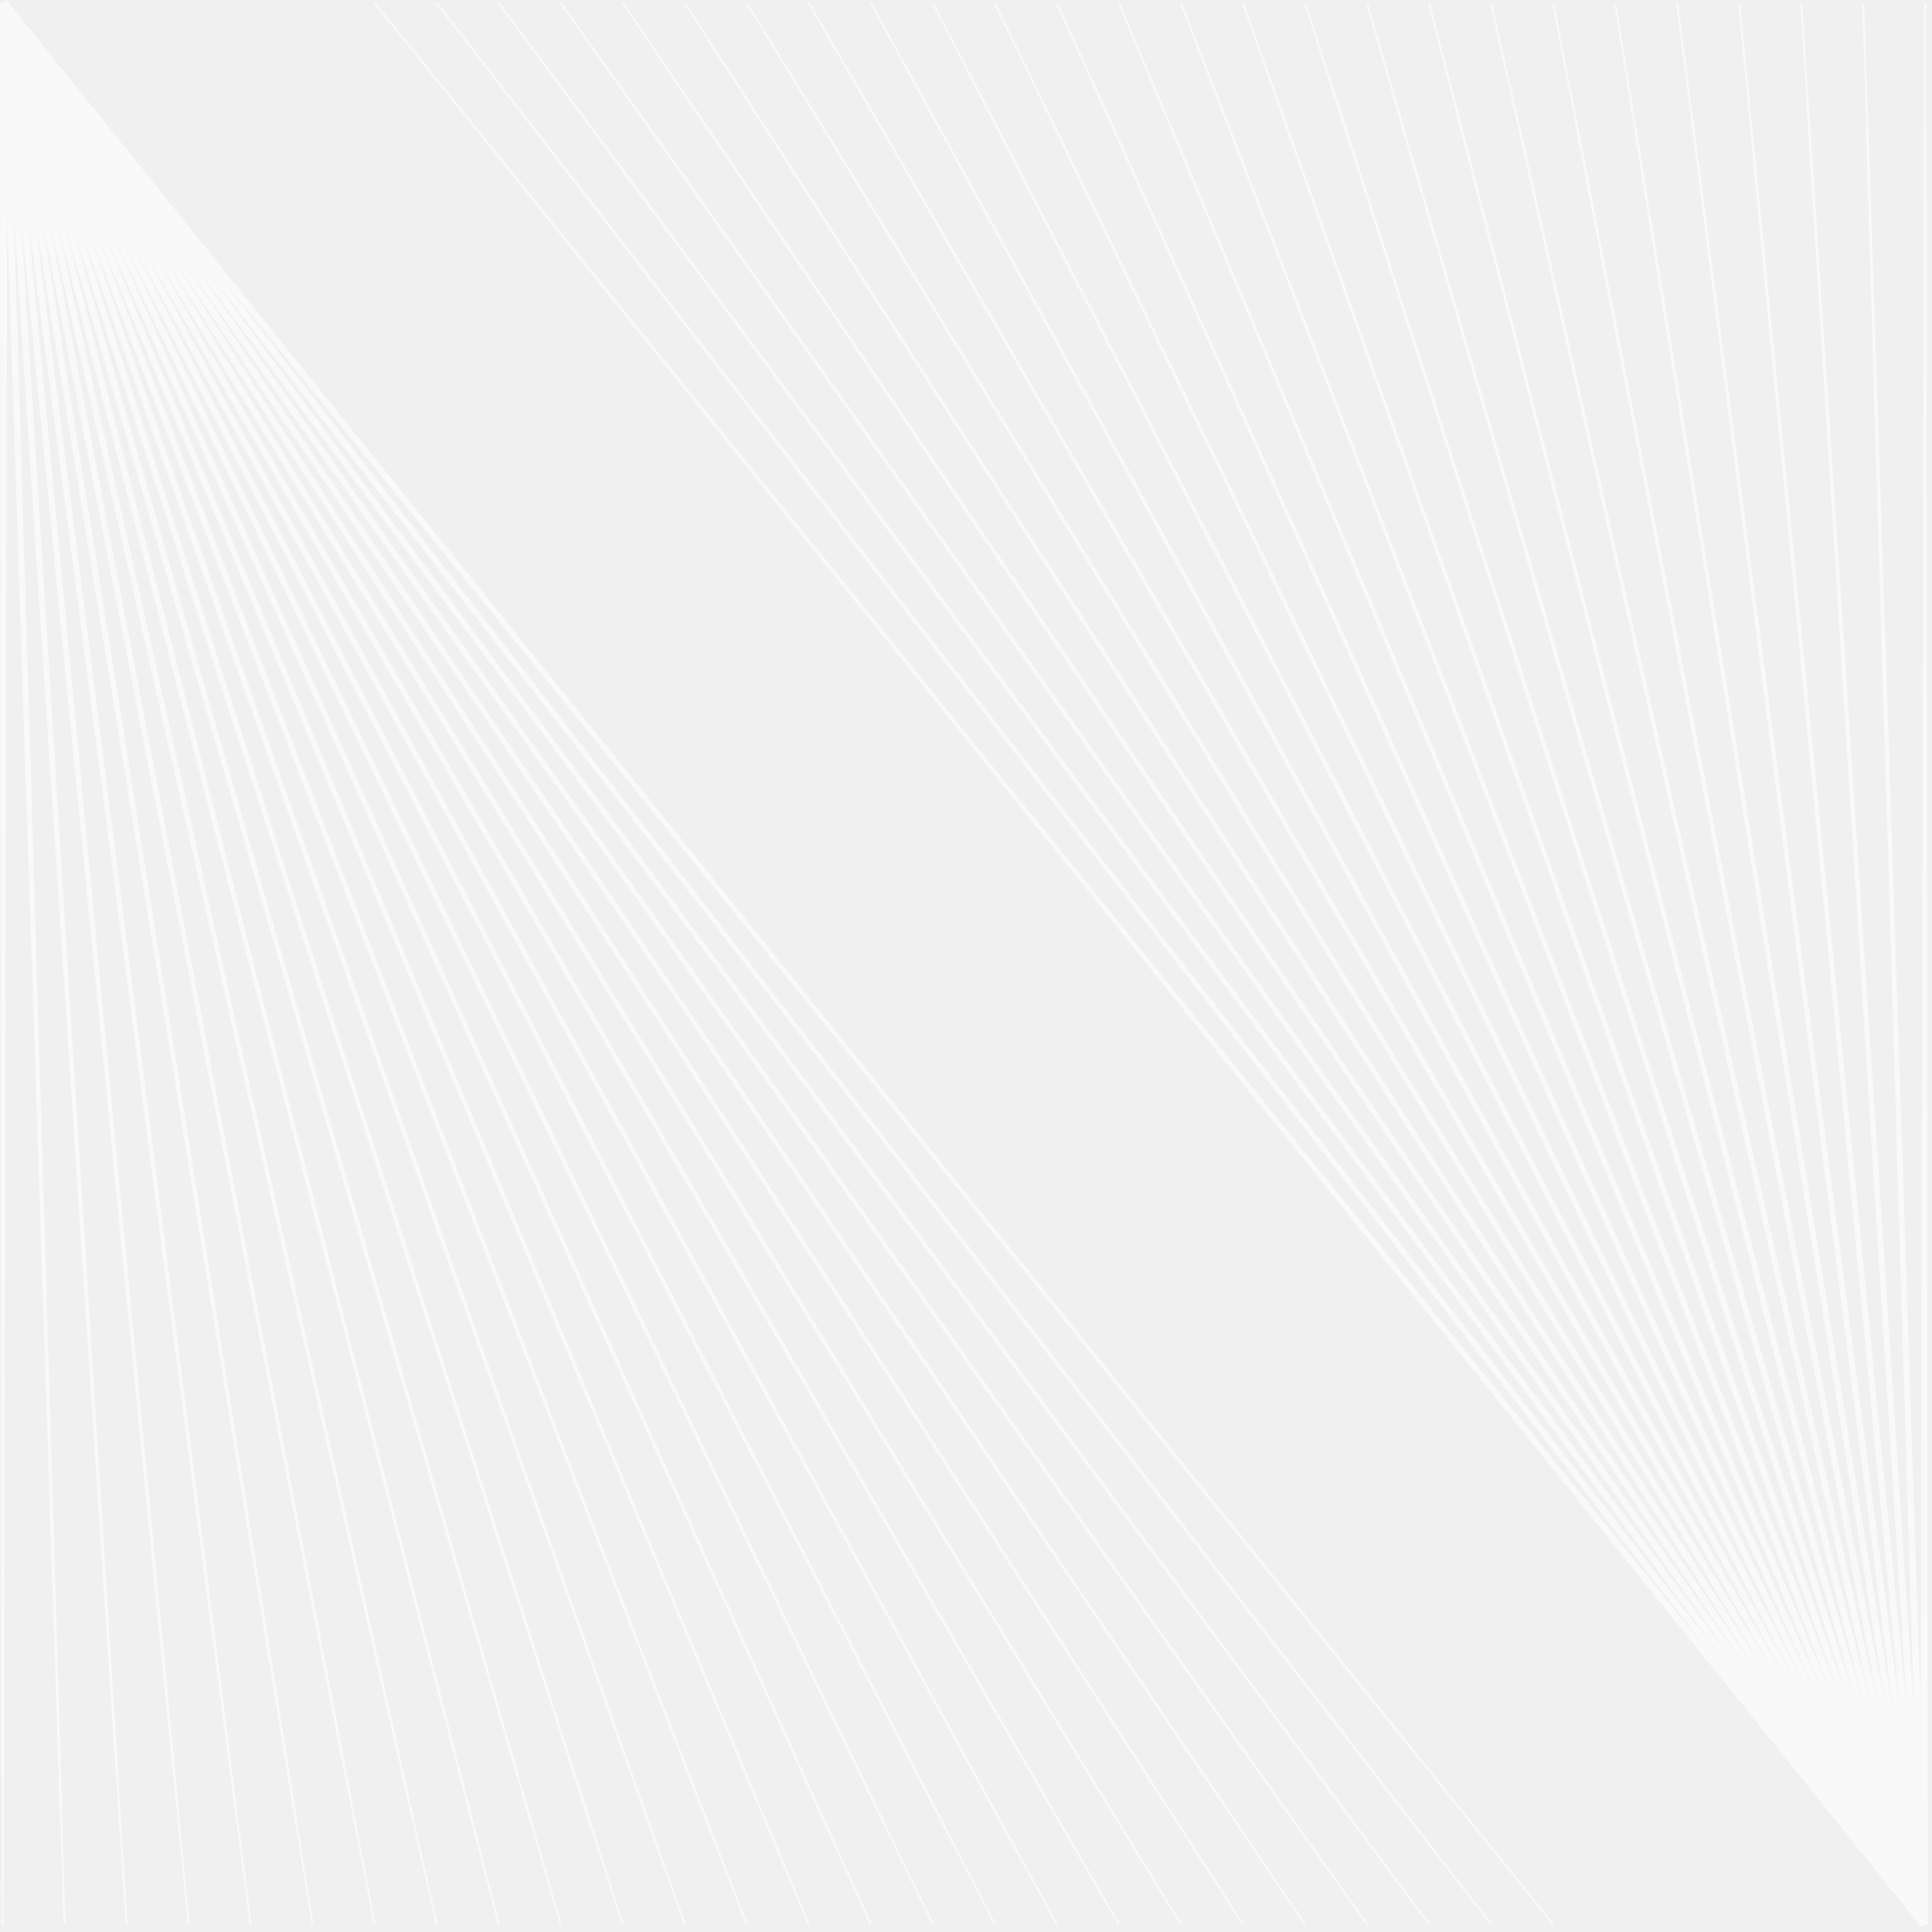
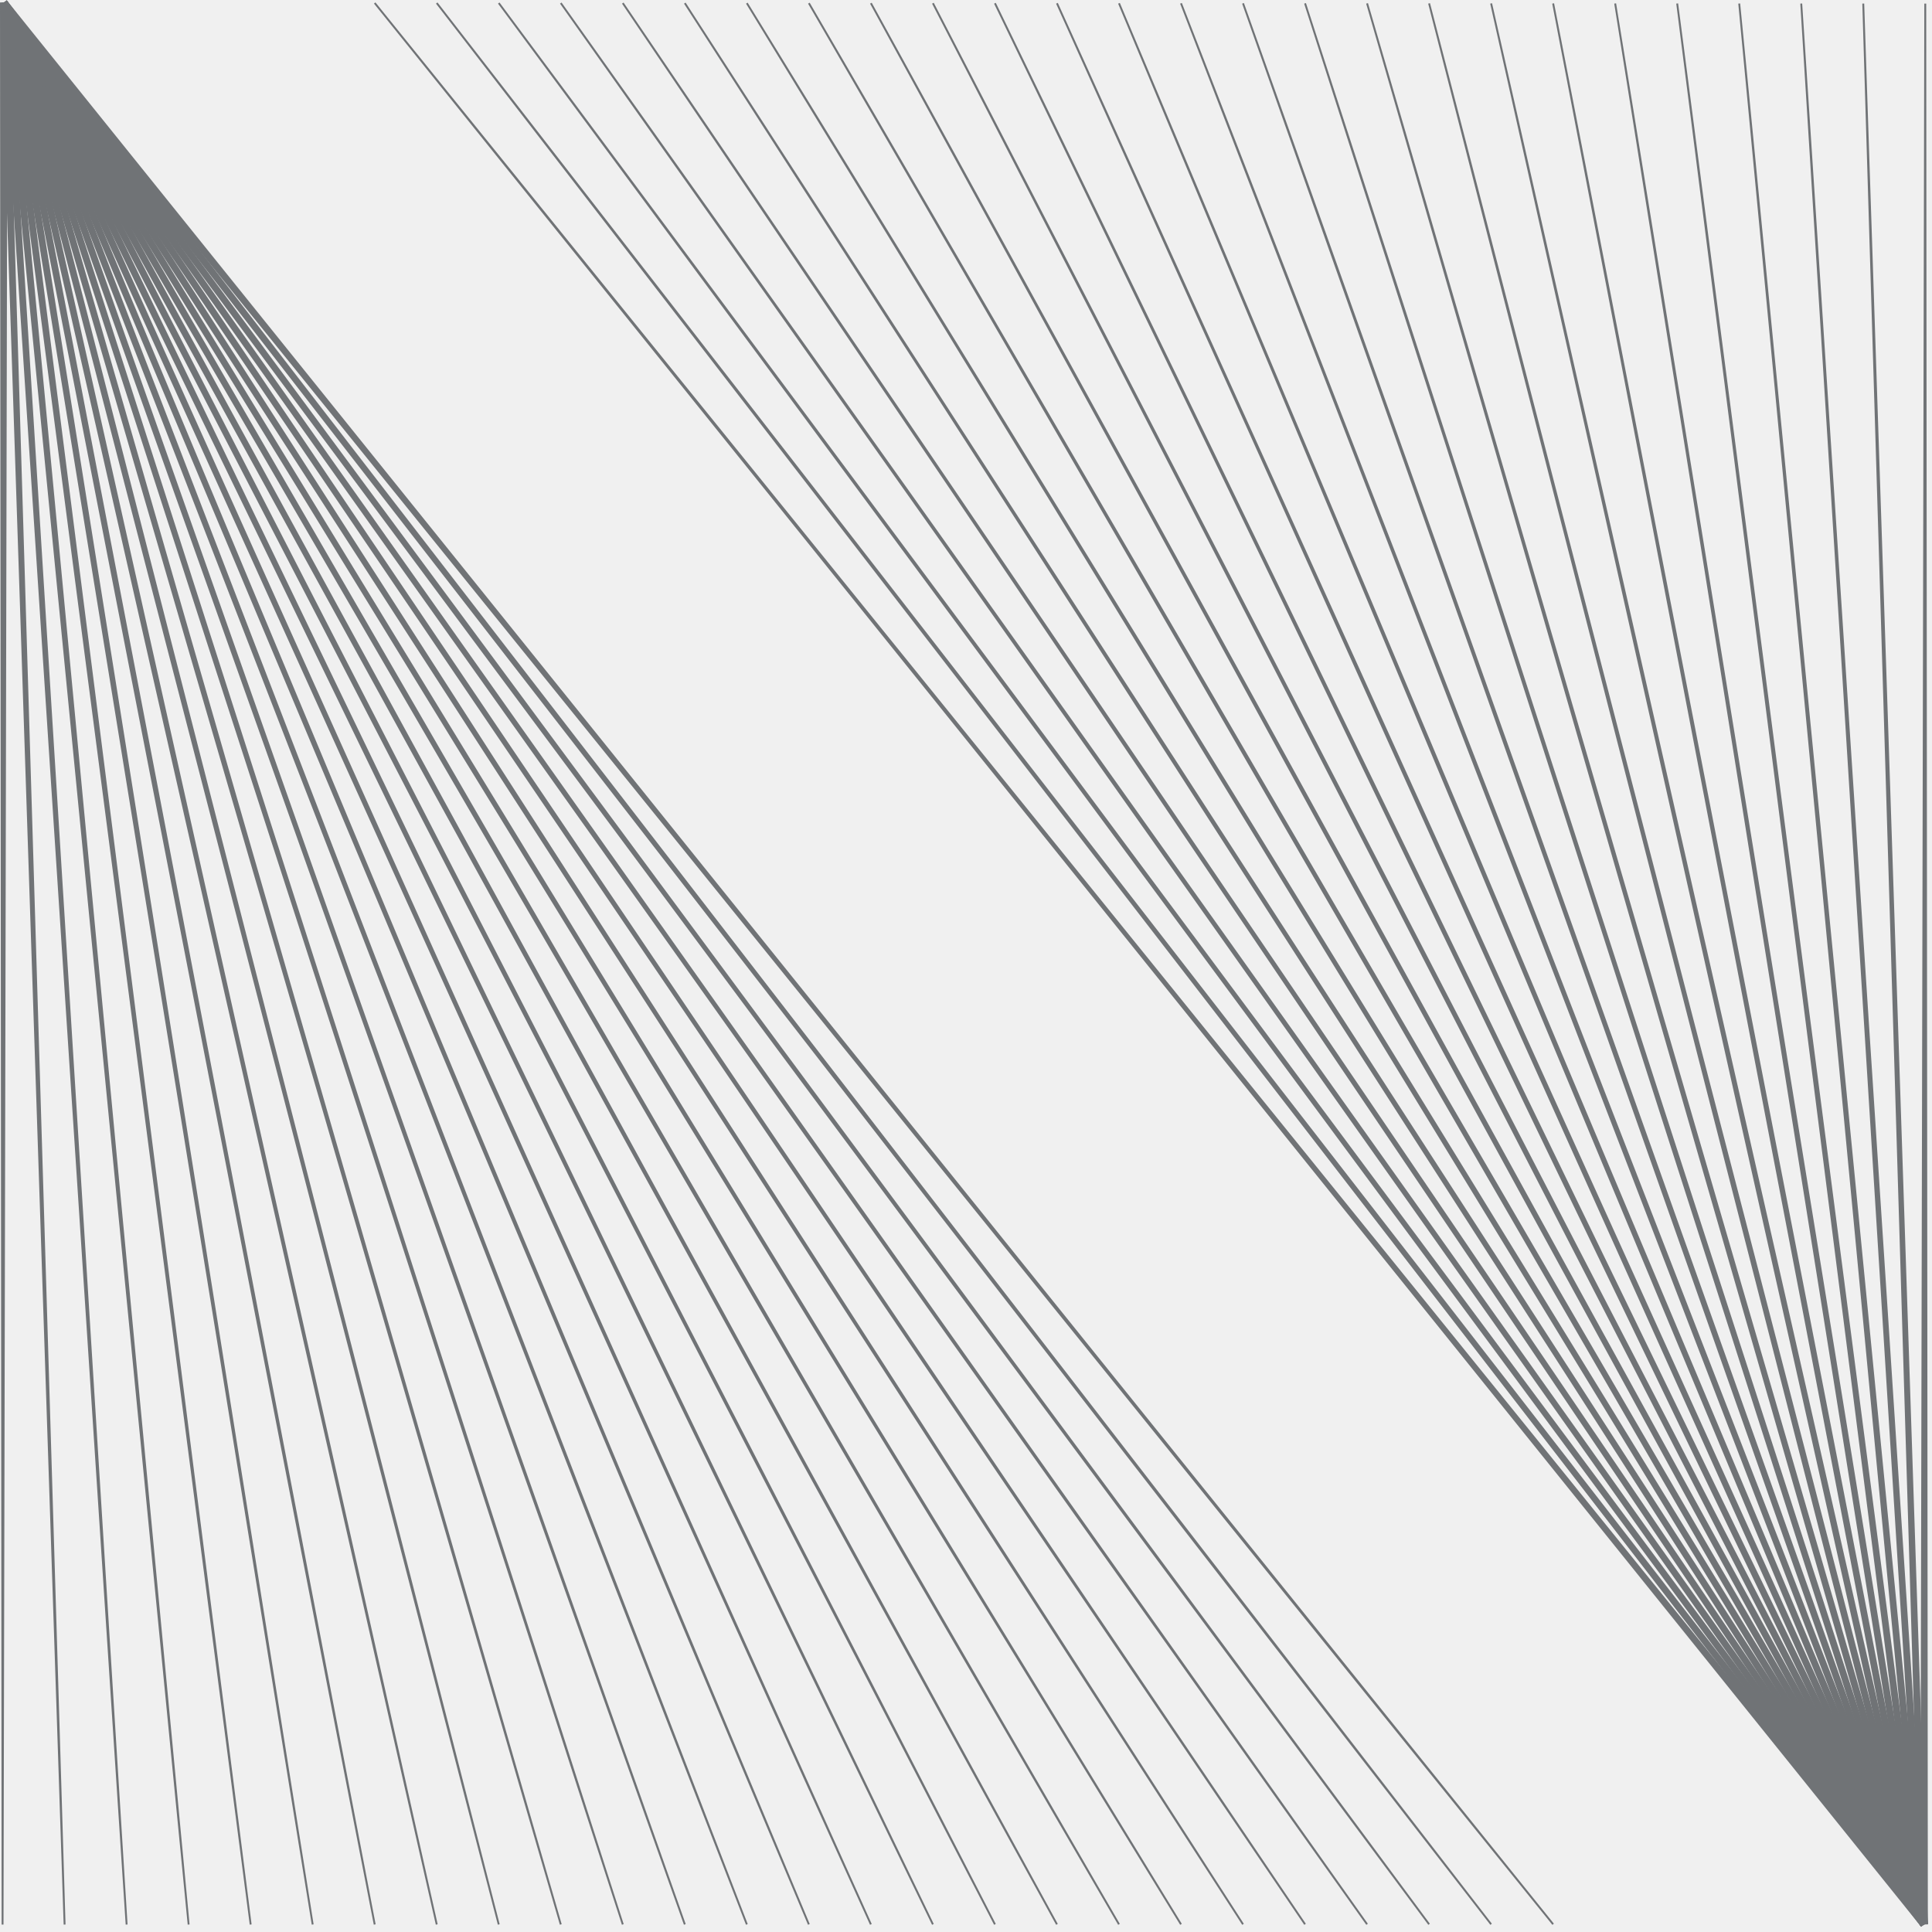
<svg xmlns="http://www.w3.org/2000/svg" width="294" height="294">
-   <g fill="#FFF" fill-rule="evenodd" opacity=".6">
+   <g fill="#707376" fill-rule="evenodd">
    <path d="M292.222 292.84h1.147L293.12.546l-.288-.001z" />
    <path d="M283.395.546l8.827 292.313 1.147-.036L283.682.537z" />
    <path d="M273.958.547l18.265 292.33 1.145-.073L274.243.529z" />
    <path d="M264.52.549l27.704 292.346 1.142-.11L264.806.521z" />
    <path d="M255.082.55l37.145 292.363 1.138-.146L255.366.513z" />
    <path d="M245.645.55l46.584 292.381 1.131-.182L245.928.505z" />
    <path d="M236.207.552l56.025 292.396 1.127-.217L236.489.497z" />
    <path d="M226.77.552l65.467 292.414 1.117-.253L227.05.49z" />
    <path d="M217.332.553l74.908 292.43 1.11-.286L217.61.481z" />
    <path d="M207.895.553L292.245 293l1.1-.32L208.17.474z" />
    <path d="M198.459.554l93.79 292.462 1.091-.352L198.731.465z" />
    <path d="M189.021.554l103.233 292.478 1.082-.383L189.291.459z" />
    <path d="M179.584.555L292.26 293.047l1.07-.414L179.85.451z" />
    <path d="M170.148.555l122.119 292.507 1.057-.443L170.413.444z" />
    <path d="M160.71.555l131.563 292.521 1.044-.471L160.972.437z" />
    <path d="M151.274.555L292.28 293.09l1.032-.499L151.533.43z" />
    <path d="M141.838.555l150.448 292.548 1.019-.527L142.093.423z" />
    <path d="M132.4.554l159.893 292.562 1.005-.551L132.653.416z" />
    <path d="M122.965.554L292.3 293.128l.992-.576L123.213.41z" />
    <path d="M113.528.553L292.306 293.14l.979-.6L113.772.405z" />
    <path d="M104.092.552l188.22 292.6.965-.623L104.332.397z" />
    <path d="M94.655.552l197.666 292.61.95-.643L94.892.391z" />
    <path d="M85.219.55l207.11 292.622.935-.664L85.454.385z" />
    <path d="M75.782.55l216.552 292.633.922-.684L76.013.379z" />
    <path d="M66.346.549L292.34 293.19l.908-.7L66.573.372z" />
    <path d="M56.909.547L292.349 293.2l.893-.72L57.132.367zM.248 292.871h.286L1.147.405H0z" />
    <path d="M0 .424l9.687 292.45.286-.01L1.146.387z" />
    <path d="M0 .442l19.126 292.434.285-.018L1.145.368z" />
    <path d="M.002.46L28.563 292.88l.285-.027L1.144.35z" />
    <path d="M.004.478l37.998 292.403.285-.036L1.142.332z" />
    <path d="M.007.496l47.434 292.387.283-.045L1.139.314z" />
    <path d="M.01.514l56.87 292.372.282-.055L1.136.297z" />
    <path d="M.013.532L66.32 292.888l.28-.063L1.131.28z" />
    <path d="M.018.549l75.74 292.342.278-.072L1.128.262z" />
    <path d="M.022.565l85.176 292.328.275-.08L1.124.246z" />
    <path d="M.027.581l94.61 292.314.273-.088L1.119.229z" />
    <path d="M.032.597l104.045 292.3.27-.096L1.114.214z" />
    <path d="M.038.612l113.48 292.287.266-.104L1.108.198z" />
    <path d="M.043.627L122.956 292.9l.264-.111L1.102.184z" />
    <path d="M.05.641l132.346 292.261.26-.118L1.097.17z" />
    <path d="M.057.655l141.779 292.248.258-.124L1.09.156z" />
    <path d="M.063.668l151.214 292.237.254-.131L1.082.144z" />
    <path d="M.07.68l160.646 292.226.251-.138L1.076.13z" />
    <path d="M.077.693l170.08 292.215.247-.145L1.07.117z" />
    <path d="M.084.705l179.511 292.203.245-.15L1.062.105z" />
    <path d="M.09.716l188.946 292.193.241-.155L1.055.094z" />
    <path d="M.098.727L198.476 292.91l.237-.162L1.047.084z" />
    <path d="M.105.737L207.917 292.91l.233-.167L1.04.074z" />
    <path d="M.112.747L217.356 292.91l.23-.17L1.034.063z" />
    <path d="M.12.756l226.676 292.155.226-.175L1.027.055z" />
    <path d="M.127.765l236.108 292.147.224-.18L1.019.044z" />
  </g>
</svg>
